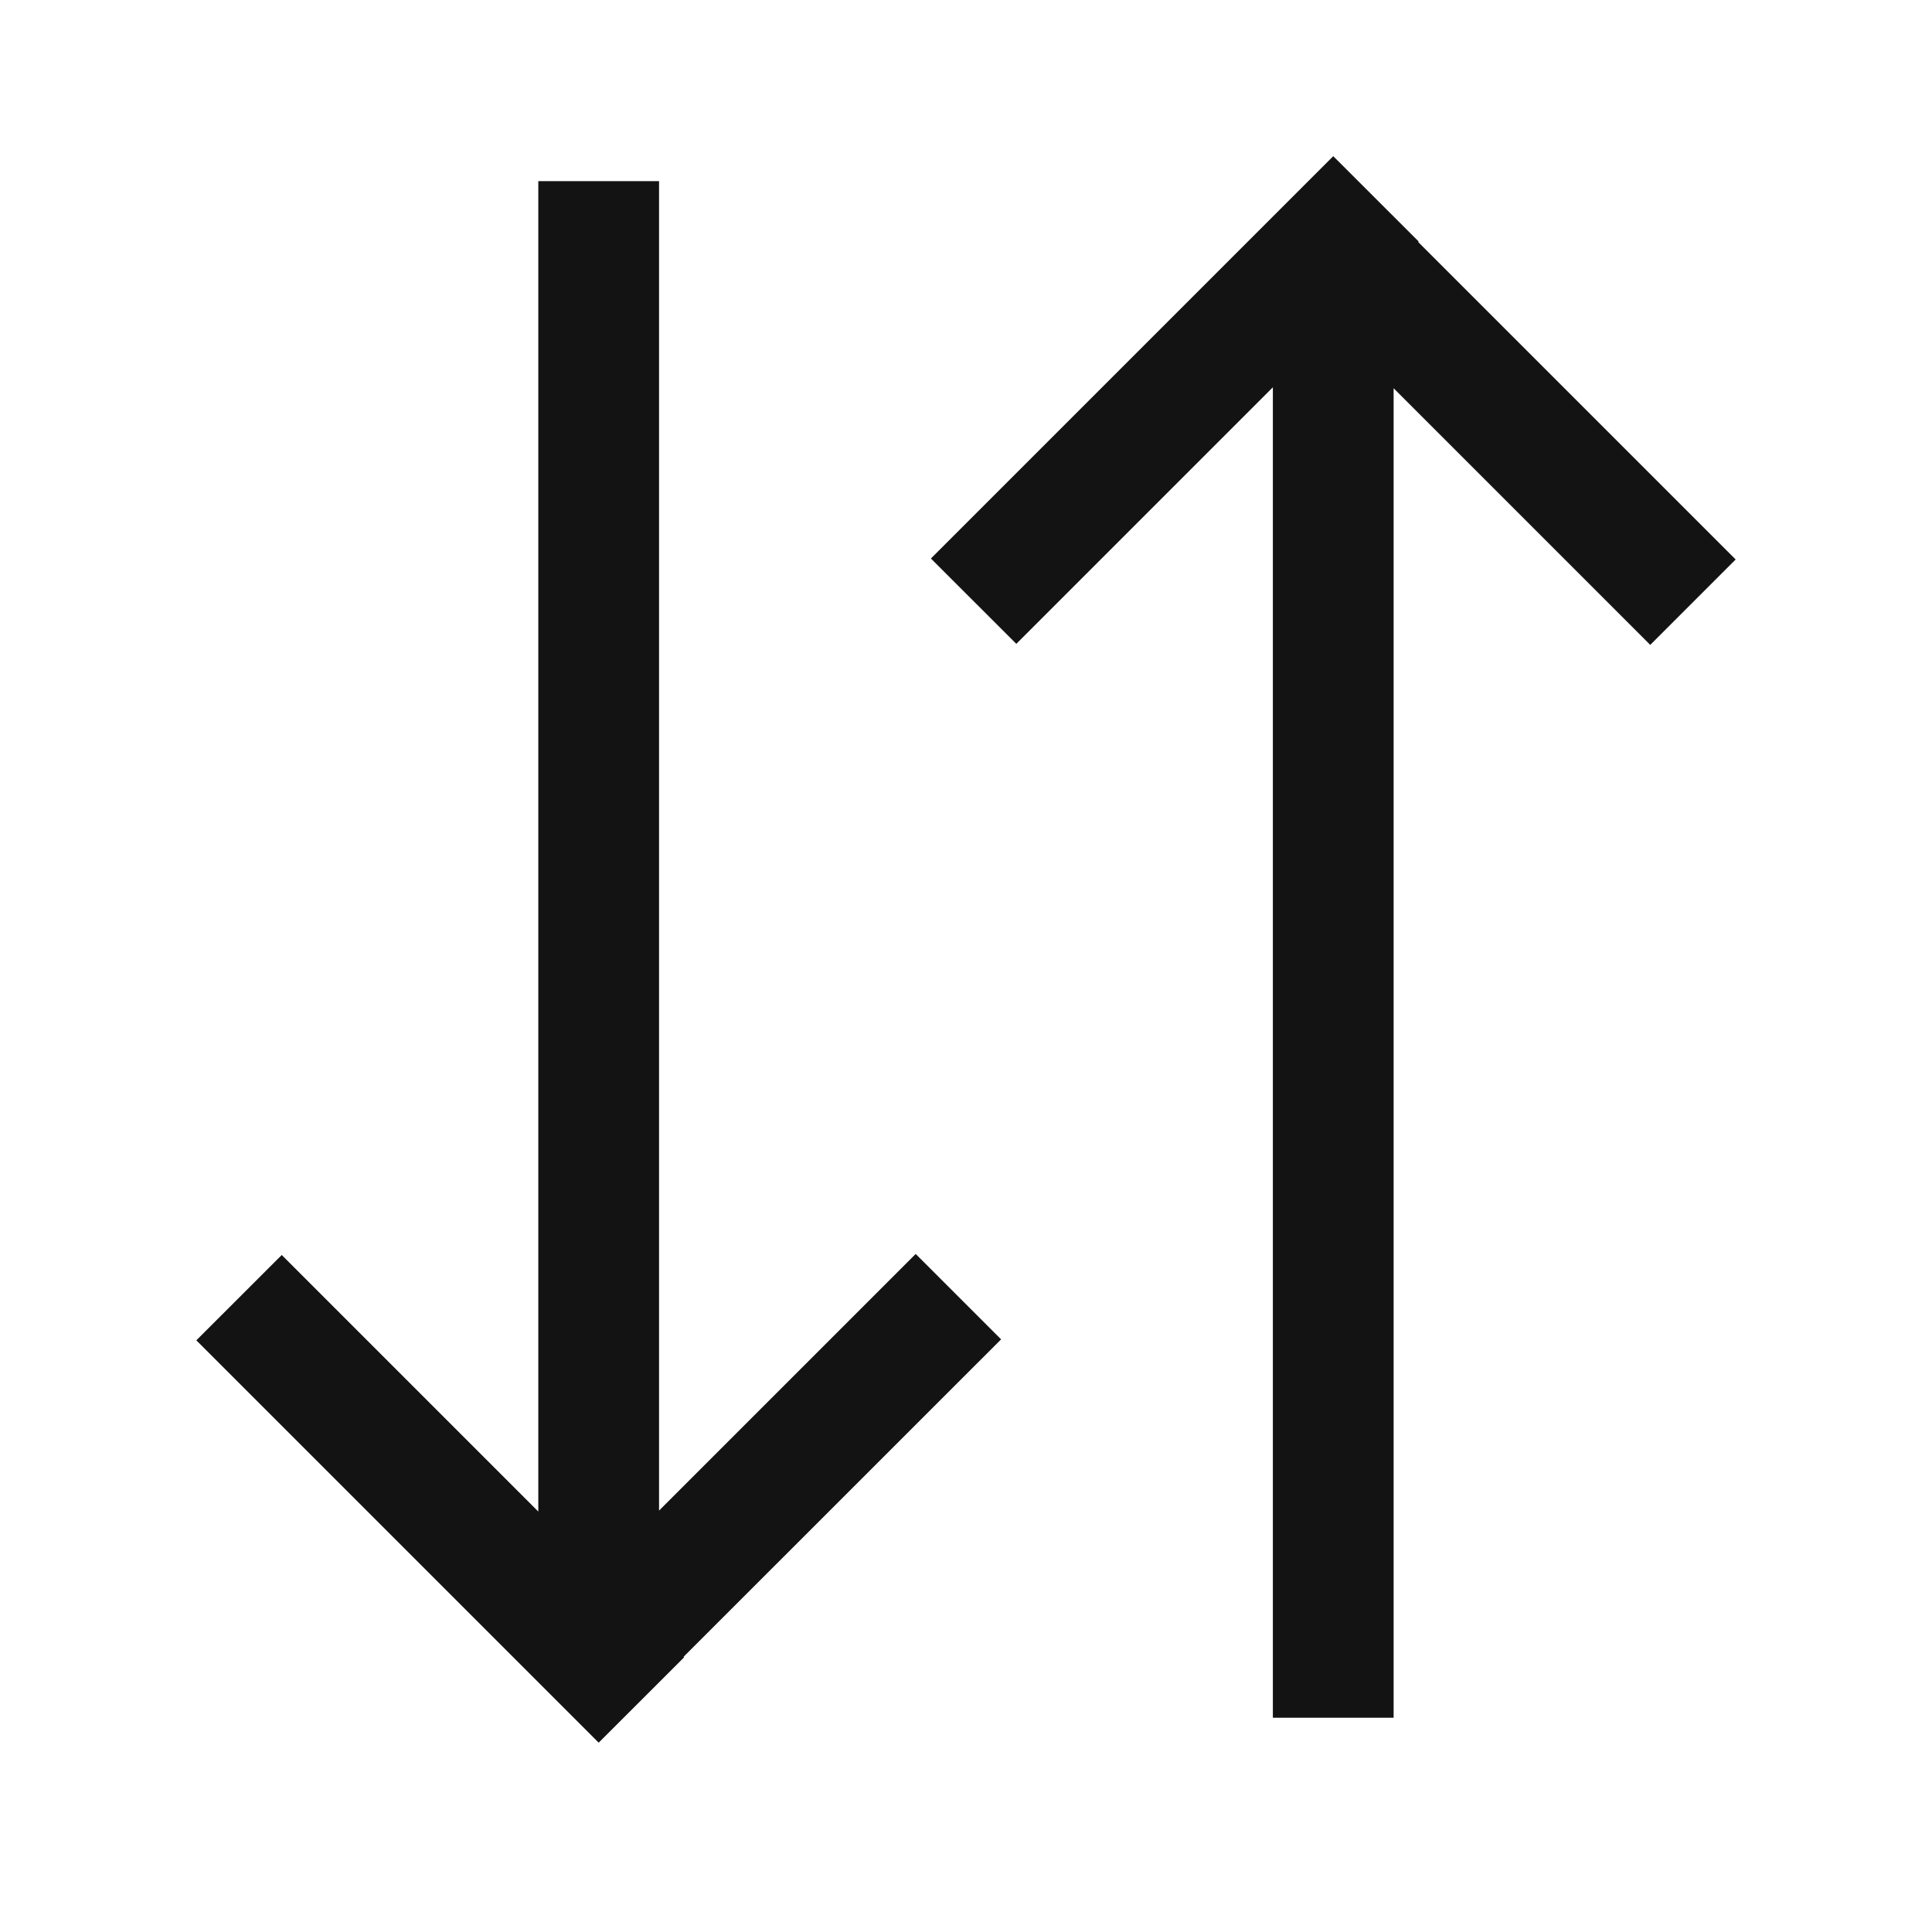
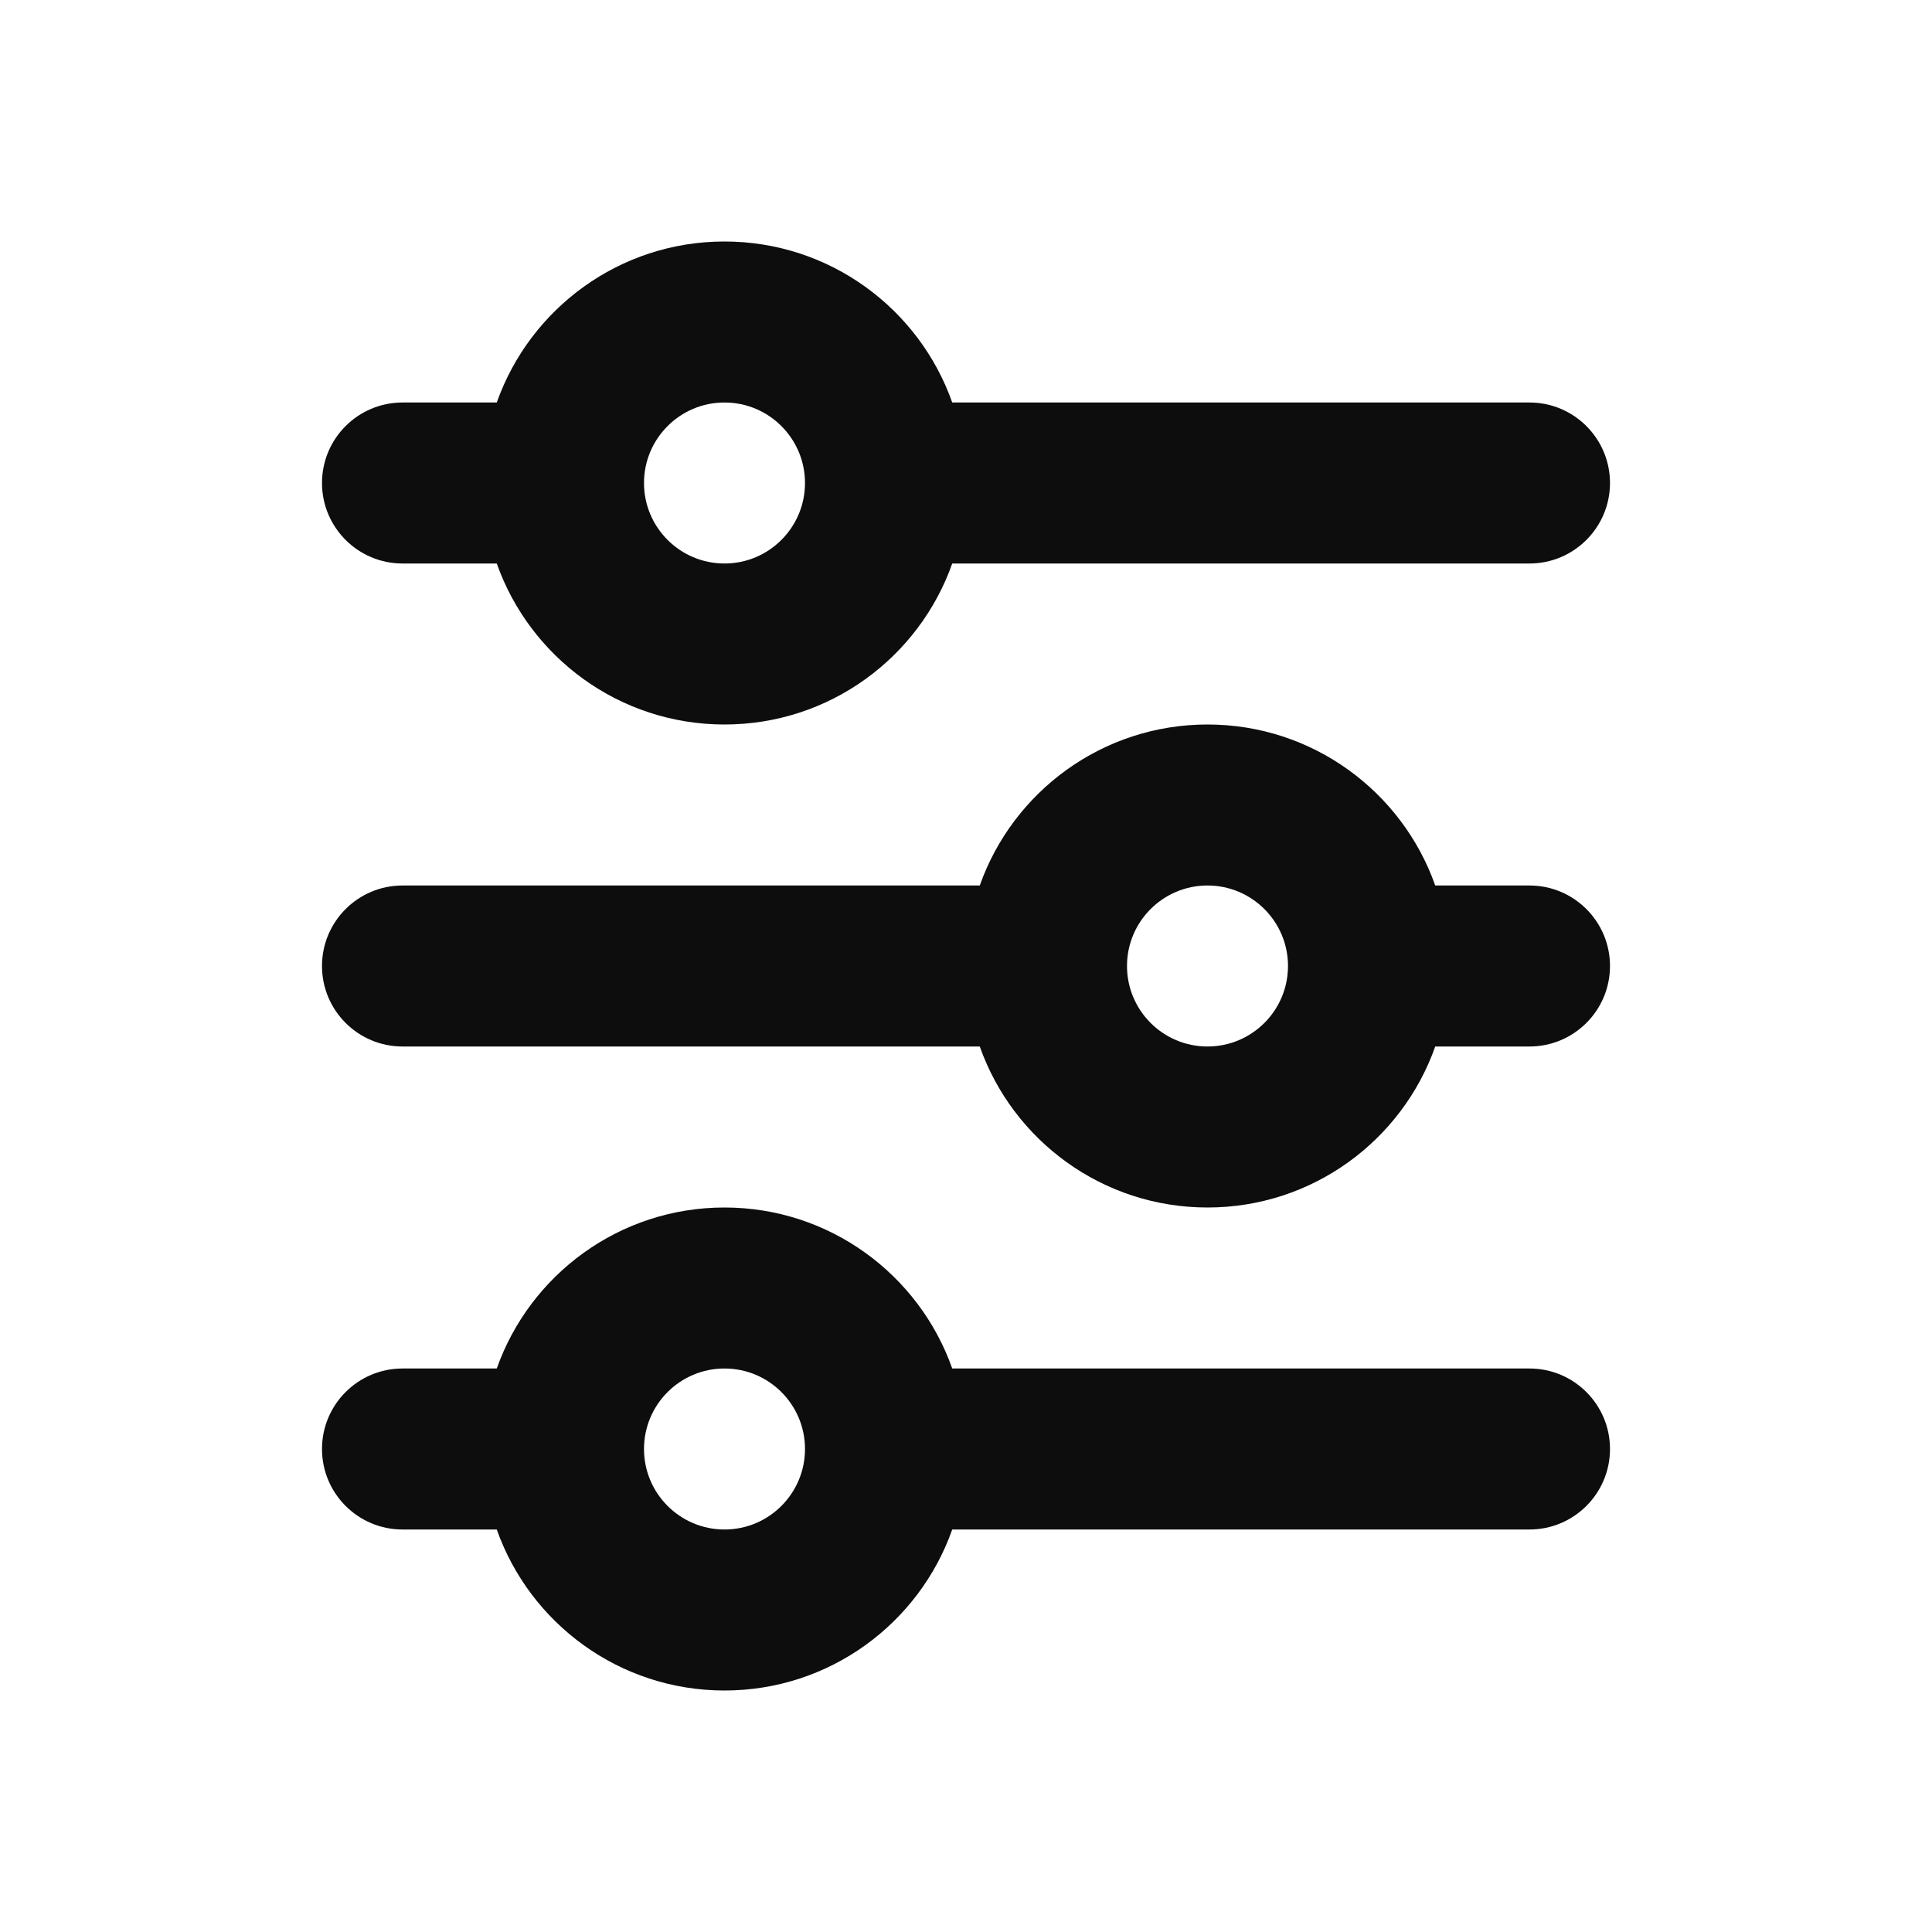
<svg xmlns="http://www.w3.org/2000/svg" width="24" height="24" viewBox="0 0 24 24" fill="none">
-   <path d="M15.812 4.811L12.625 7.998L11.564 6.938L16.562 1.94L17.623 3L17.617 3.006L21.561 6.95L20.5 8.011L17.312 4.823V21.338H15.812L15.812 4.811Z" fill="#131313" />
-   <path d="M8.187 2.25V18.765L11.375 15.577L12.436 16.638L8.492 20.581L8.498 20.588L7.437 21.648L2.439 16.65L3.5 15.59L6.687 18.777V2.25L8.187 2.25Z" fill="#131313" />
+   <path d="M9 5C8.448 5 8 5.448 8 6C8 6.552 8.448 7 9 7C9.552 7 10 6.552 10 6C10 5.448 9.552 5 9 5ZM6.171 5C6.583 3.835 7.694 3 9 3C10.306 3 11.418 3.835 11.829 5H19C19.552 5 20 5.448 20 6C20 6.552 19.552 7 19 7H11.829C11.418 8.165 10.306 9 9 9C7.694 9 6.583 8.165 6.171 7H5C4.448 7 4 6.552 4 6C4 5.448 4.448 5 5 5H6.171ZM15 11C14.448 11 14 11.448 14 12C14 12.552 14.448 13 15 13C15.552 13 16 12.552 16 12C16 11.448 15.552 11 15 11ZM12.171 11C12.582 9.835 13.694 9 15 9C16.306 9 17.418 9.835 17.829 11H19C19.552 11 20 11.448 20 12C20 12.552 19.552 13 19 13H17.829C17.418 14.165 16.306 15 15 15C13.694 15 12.582 14.165 12.171 13H5C4.448 13 4 12.552 4 12C4 11.448 4.448 11 5 11H12.171ZM9 17C8.448 17 8 17.448 8 18C8 18.552 8.448 19 9 19C9.552 19 10 18.552 10 18C10 17.448 9.552 17 9 17ZM6.171 17C6.583 15.835 7.694 15 9 15C10.306 15 11.418 15.835 11.829 17H19C19.552 17 20 17.448 20 18C20 18.552 19.552 19 19 19H11.829C11.418 20.165 10.306 21 9 21C7.694 21 6.583 20.165 6.171 19H5C4.448 19 4 18.552 4 18C4 17.448 4.448 17 5 17H6.171Z" fill="#0D0D0D" />
</svg>
